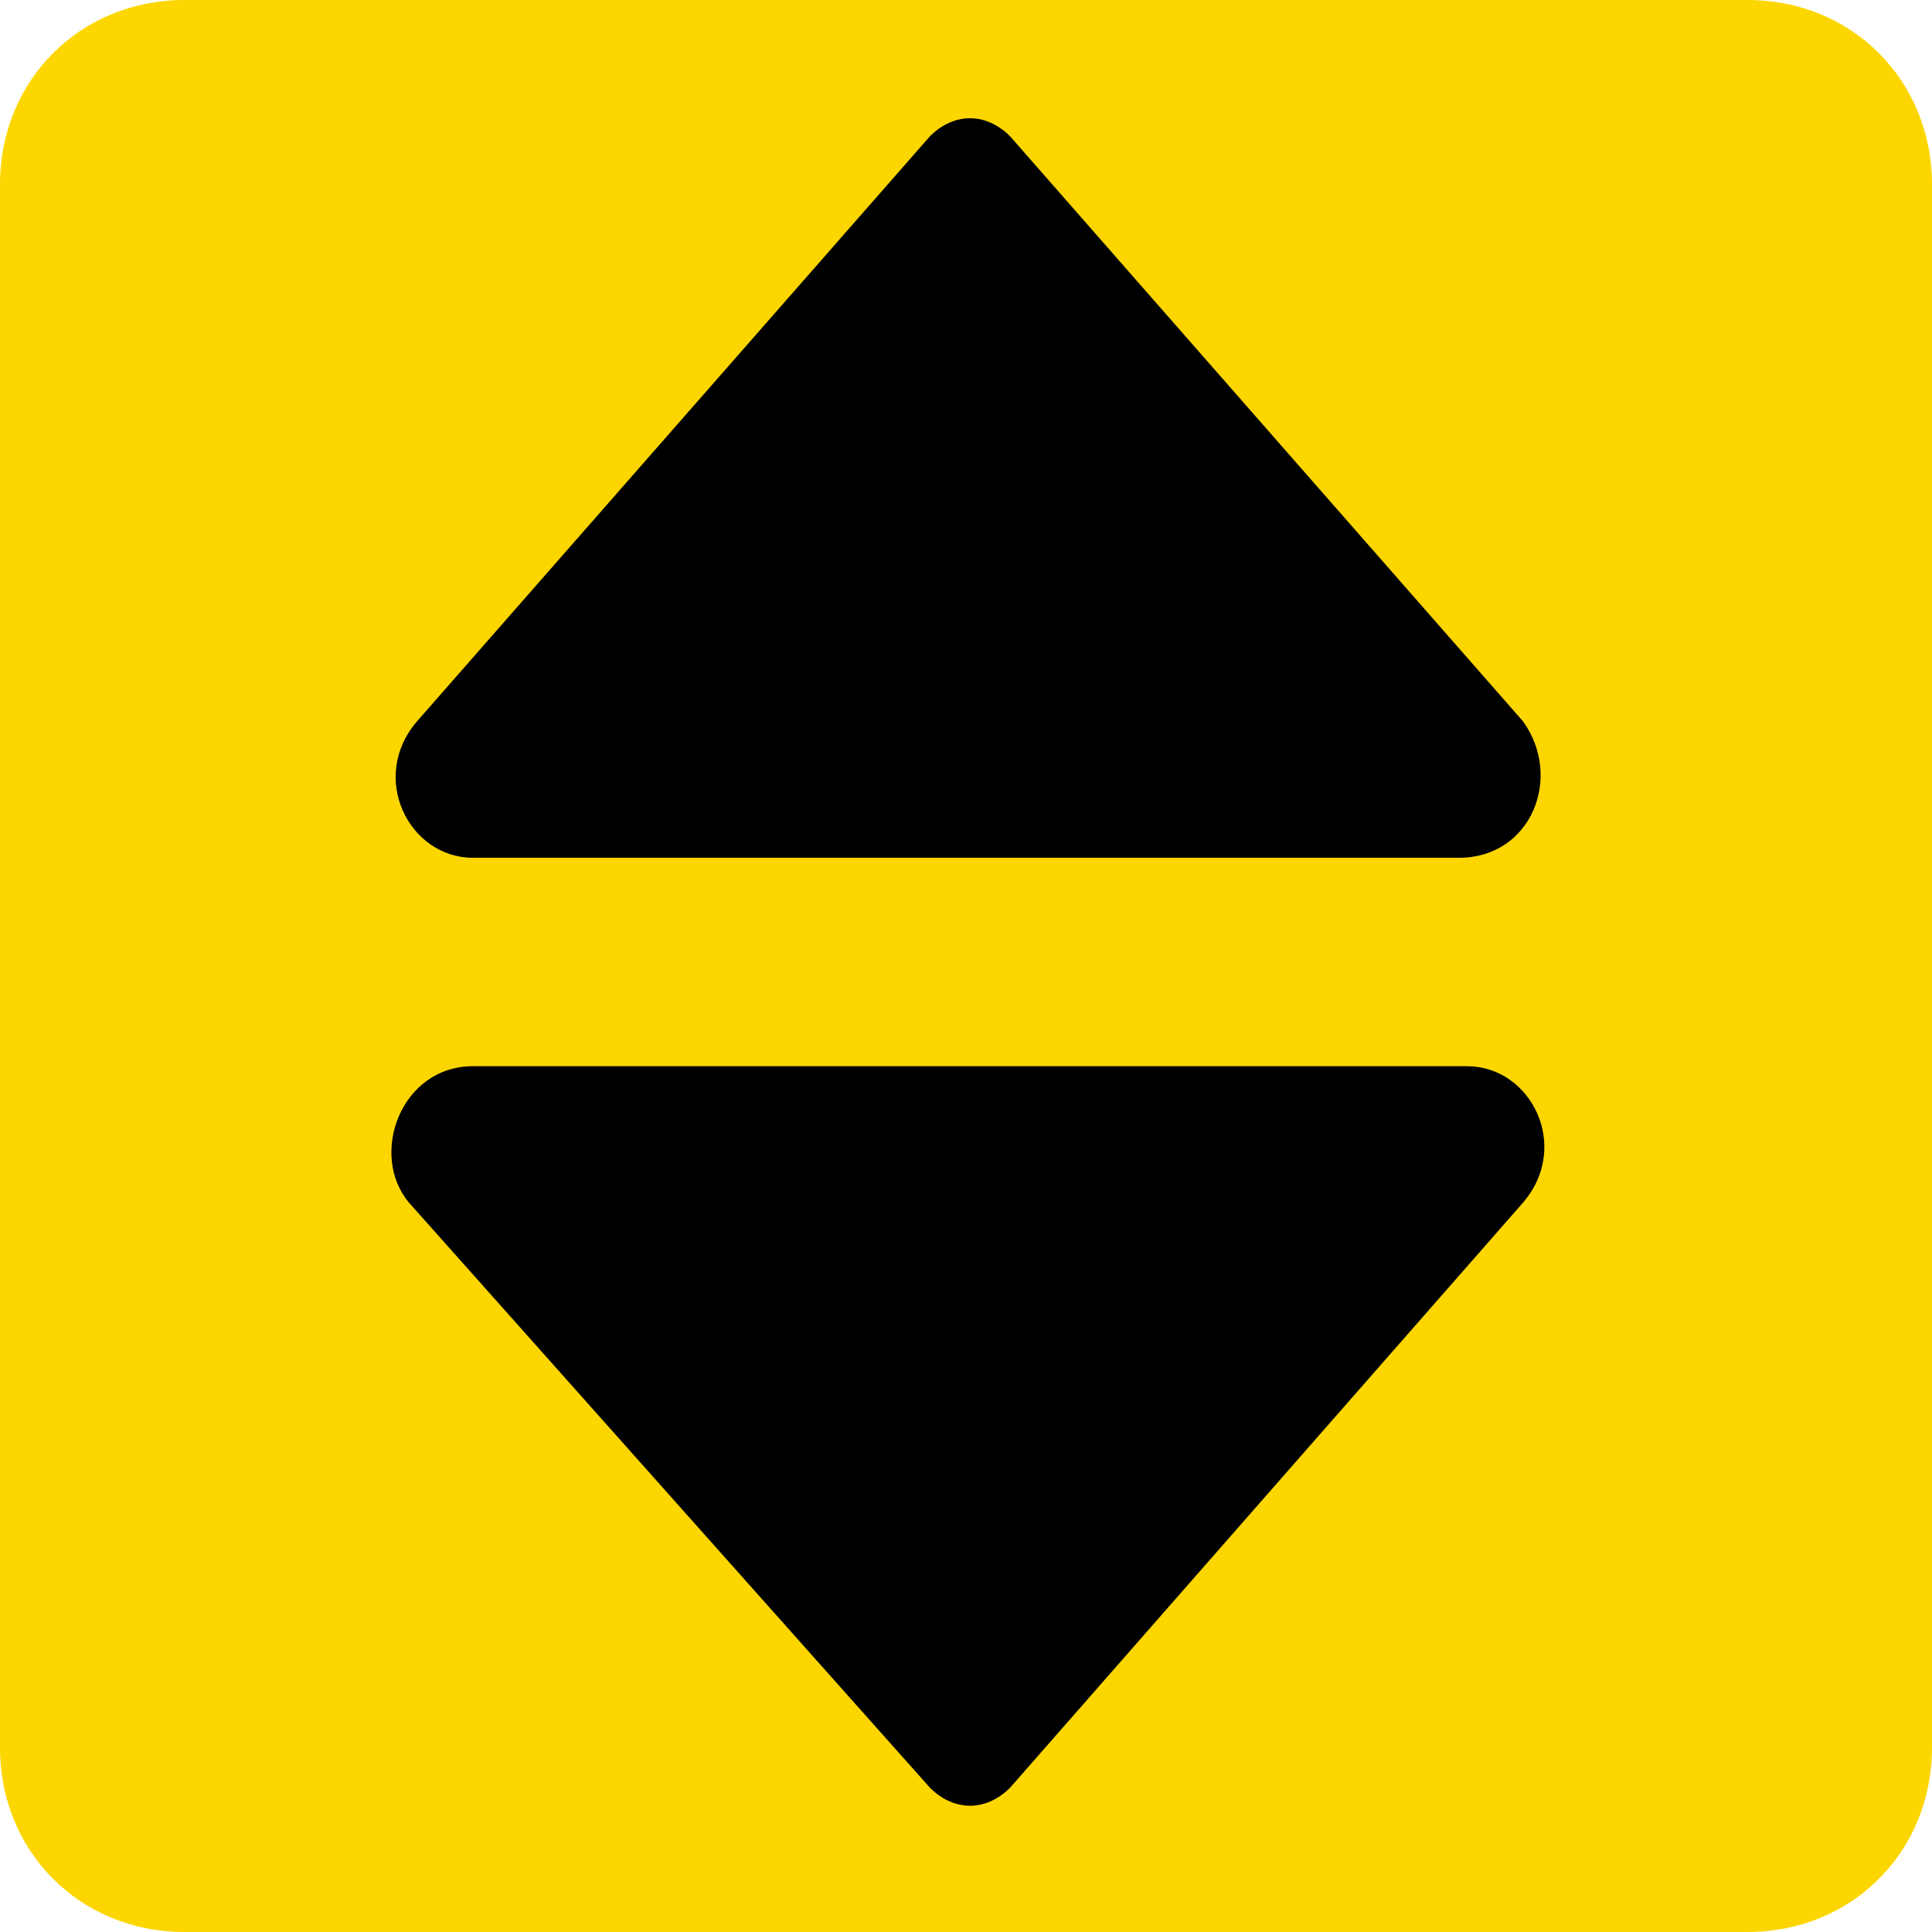
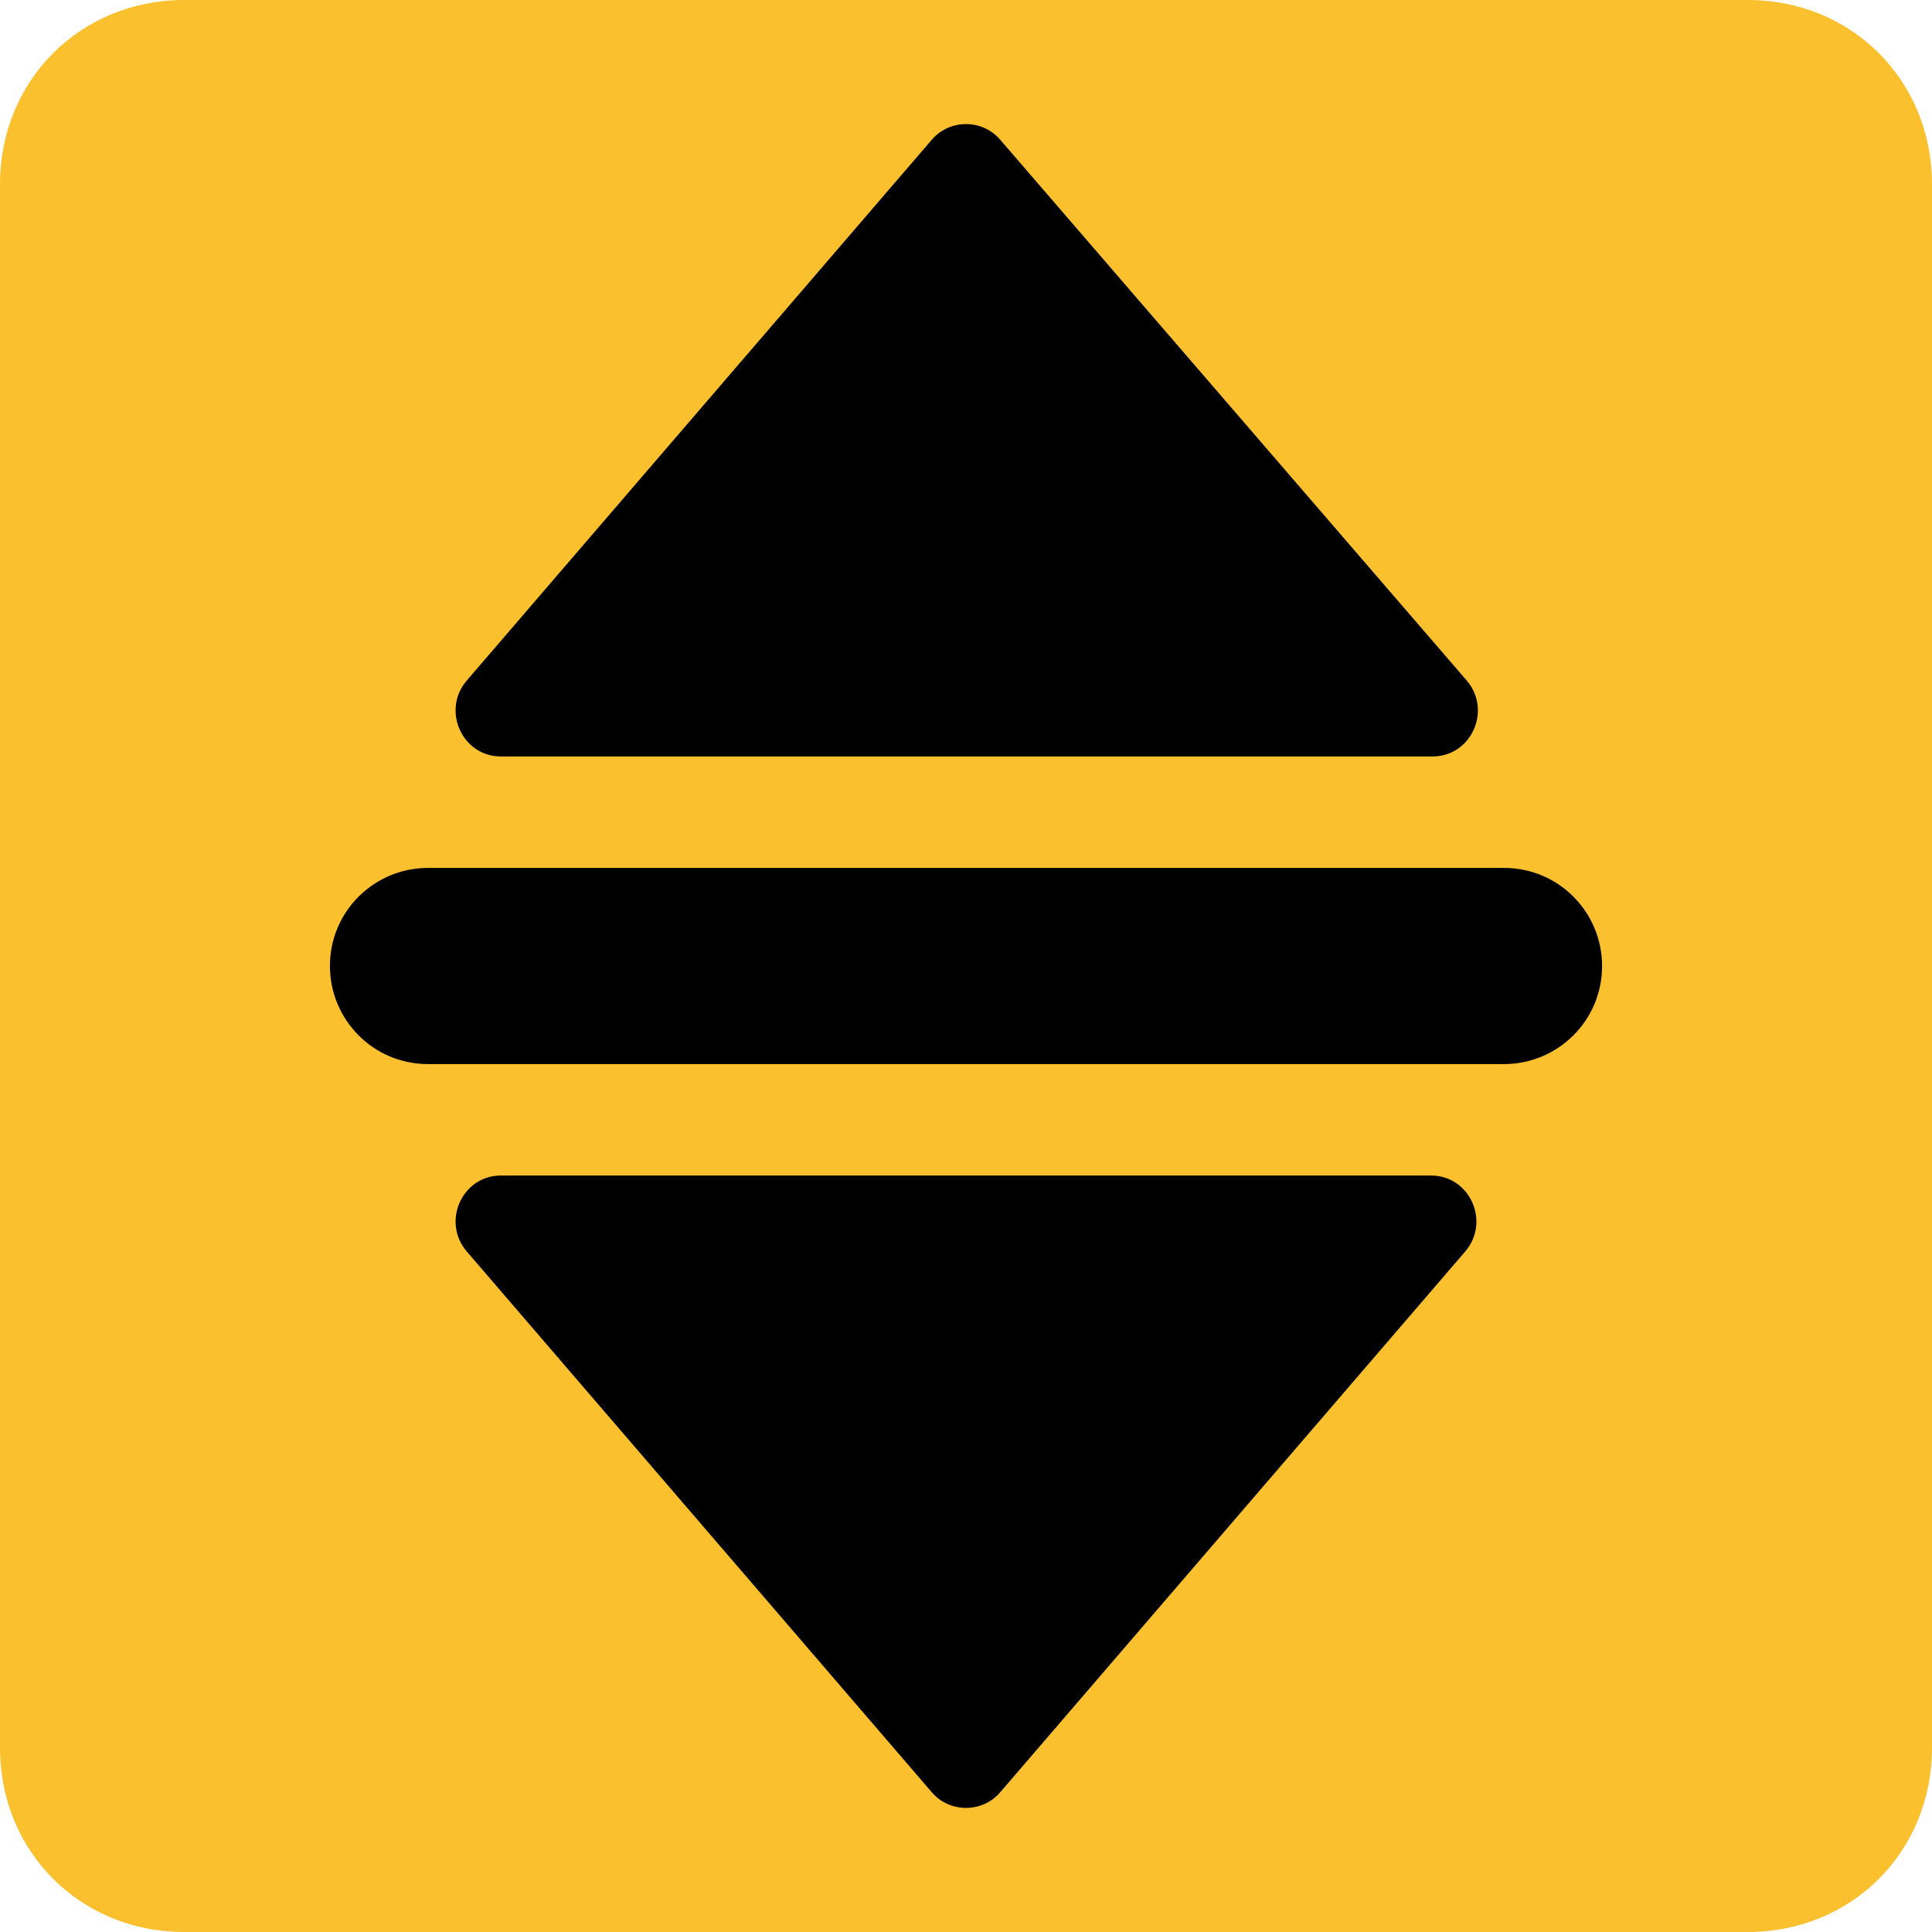
- <svg xmlns="http://www.w3.org/2000/svg" version="1.1" id="Réteg_1" x="0px" y="0px" viewBox="0 0 24.1 24.1" style="enable-background:new 0 0 24.1 24.1;" xml:space="preserve">
-   <style type="text/css">
- 	.st0{fill:#FDD600;}
- </style>
-   <path class="st0" d="M21.8,24.1H2.3c-1.3,0-2.3-1-2.3-2.3V2.3C0,1,1,0,2.3,0h19.5c1.3,0,2.3,1,2.3,2.3v19.5  C24.1,23.1,23.1,24.1,21.8,24.1z" />
+ <svg xmlns="http://www.w3.org/2000/svg" id="Réteg_1" version="1.1" viewBox="0 0 13 13">
+   <defs>
+     <style>
+       .st0 {
+         fill: #fbc02d;
+       }
+     </style>
+   </defs>
+   <path class="st0" d="M11.76,13H1.24c-.7,0-1.24-.54-1.24-1.24V1.24C0,.54.54,0,1.24,0h10.52c.7,0,1.24.54,1.24,1.24v10.52c0,.7-.54,1.24-1.24,1.24Z" />
  <g>
-     <path d="M5.9,13.3h12.4c0.8,0,1.3,1,0.7,1.7l-6.4,7.3c-0.3,0.3-0.7,0.3-1,0L5.1,15C4.6,14.4,5,13.3,5.9,13.3z" />
-     <path d="M18.2,10.7H5.9c-0.8,0-1.3-1-0.7-1.7l6.4-7.3c0.3-0.3,0.7-0.3,1,0l6.4,7.3C19.5,9.7,19.1,10.7,18.2,10.7z" />
+     <path d="M2.88,5.84h7.24c.37,0,.66.3.66.66h0c0,.37-.3.66-.66.66H2.88c-.37,0-.66-.3-.66-.66h0c0-.37.3-.66.66-.66Z" />
+     <path d="M6.27.94l-3.13,3.64c-.17.2-.03.51.23.51h6.27c.26,0,.4-.31.23-.51L6.73.94c-.12-.14-.34-.14-.46,0Z" />
+     <path d="M6.73,12.06l3.13-3.64c.17-.2.03-.51-.23-.51H3.37c-.26,0-.4.31-.23.51l3.13,3.64c.12.14.34.14.46,0Z" />
  </g>
</svg>
